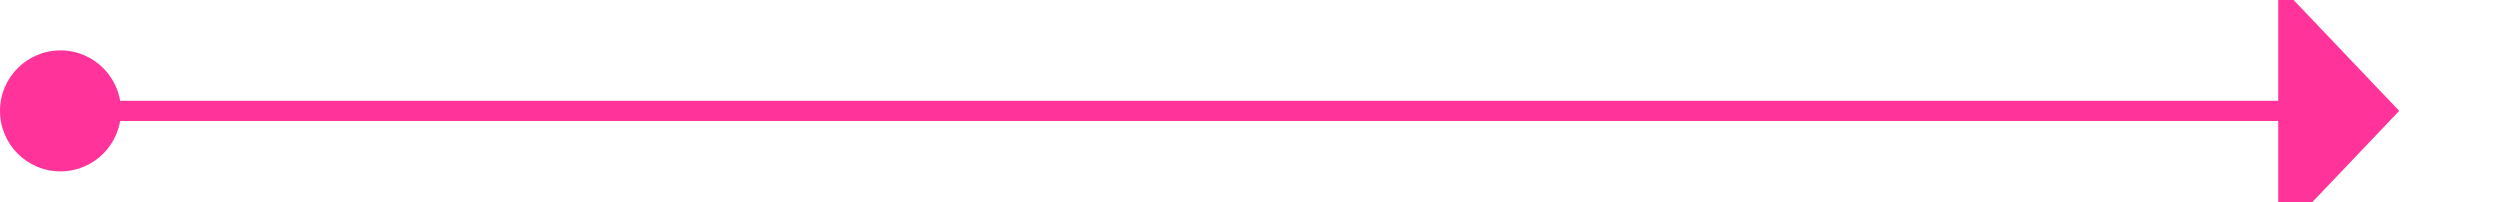
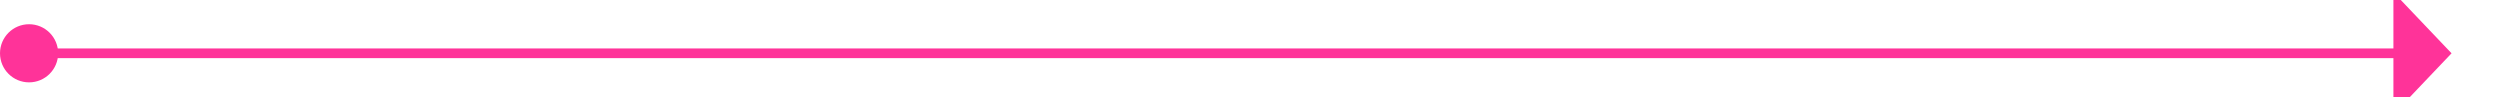
- <svg xmlns="http://www.w3.org/2000/svg" version="1.1" width="124px" height="10px" preserveAspectRatio="xMinYMid meet" viewBox="1264 1286  124 8">
-   <path d="M 1265 1290.5  L 1378 1290.5  " stroke-width="1" stroke="#ff3399" fill="none" />
-   <path d="M 1267 1287.5  A 3 3 0 0 0 1264 1290.5 A 3 3 0 0 0 1267 1293.5 A 3 3 0 0 0 1270 1290.5 A 3 3 0 0 0 1267 1287.5 Z M 1377 1296.8  L 1383 1290.5  L 1377 1284.2  L 1377 1296.8  Z " fill-rule="nonzero" fill="#ff3399" stroke="none" />
+ <svg xmlns="http://www.w3.org/2000/svg" version="1.1" width="258px" height="10px" preserveAspectRatio="xMinYMid meet" viewBox="941 5192  258 8">
+   <path d="M 942 5196.5  L 1189 5196.5  " stroke-width="1" stroke="#ff3399" fill="none" />
+   <path d="M 944 5193.5  A 3 3 0 0 0 941 5196.5 A 3 3 0 0 0 944 5199.5 A 3 3 0 0 0 947 5196.5 A 3 3 0 0 0 944 5193.5 Z M 1188 5202.8  L 1194 5196.5  L 1188 5190.2  L 1188 5202.8  Z " fill-rule="nonzero" fill="#ff3399" stroke="none" />
</svg>
